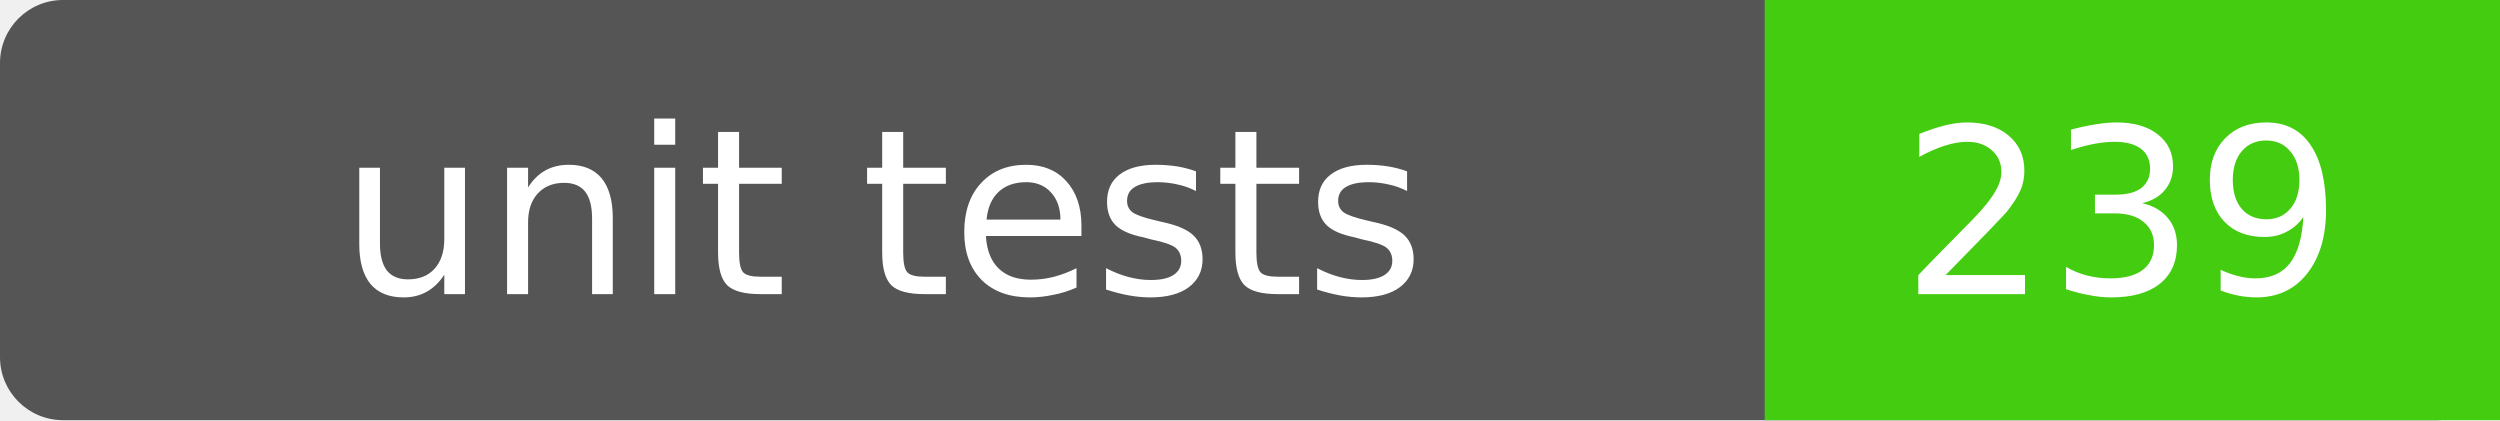
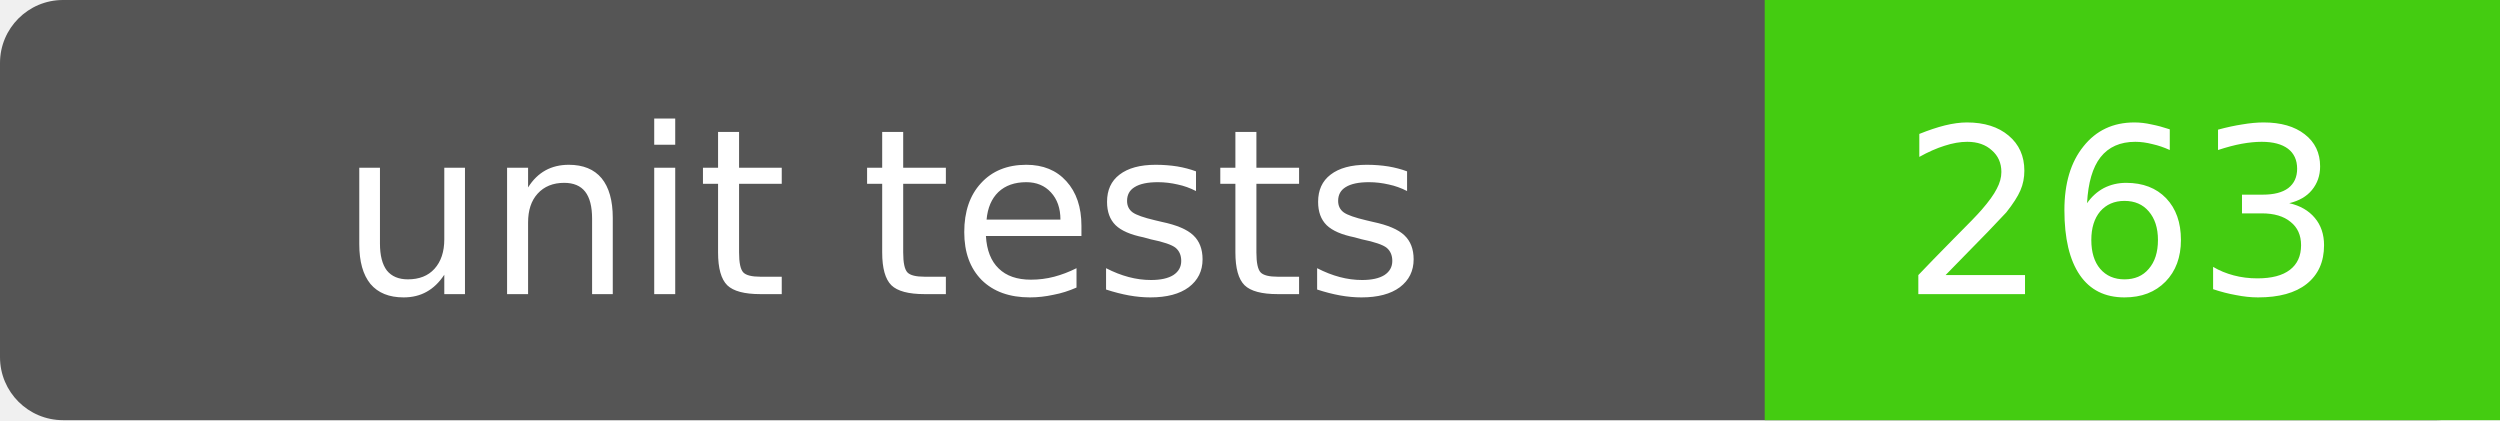
- <svg xmlns="http://www.w3.org/2000/svg" width="119" height="20" role="img" aria-label="unit tests: 239">
+ <svg xmlns="http://www.w3.org/2000/svg" width="119" height="20" role="img" aria-label="unit tests: 263">
  <rect width="119" height="20" rx="3" fill="#555" />
  <path fill="#4c1" d="M84 0h35v20H84z" />
  <g fill="#fff" text-anchor="middle" font-family="Verdana,DejaVu Sans,sans-serif" font-size="11">
    <text x="42" y="14">unit tests</text>
-     <text x="101" y="14">239</text>
+     <text x="101" y="14">263</text>
  </g>
</svg>
